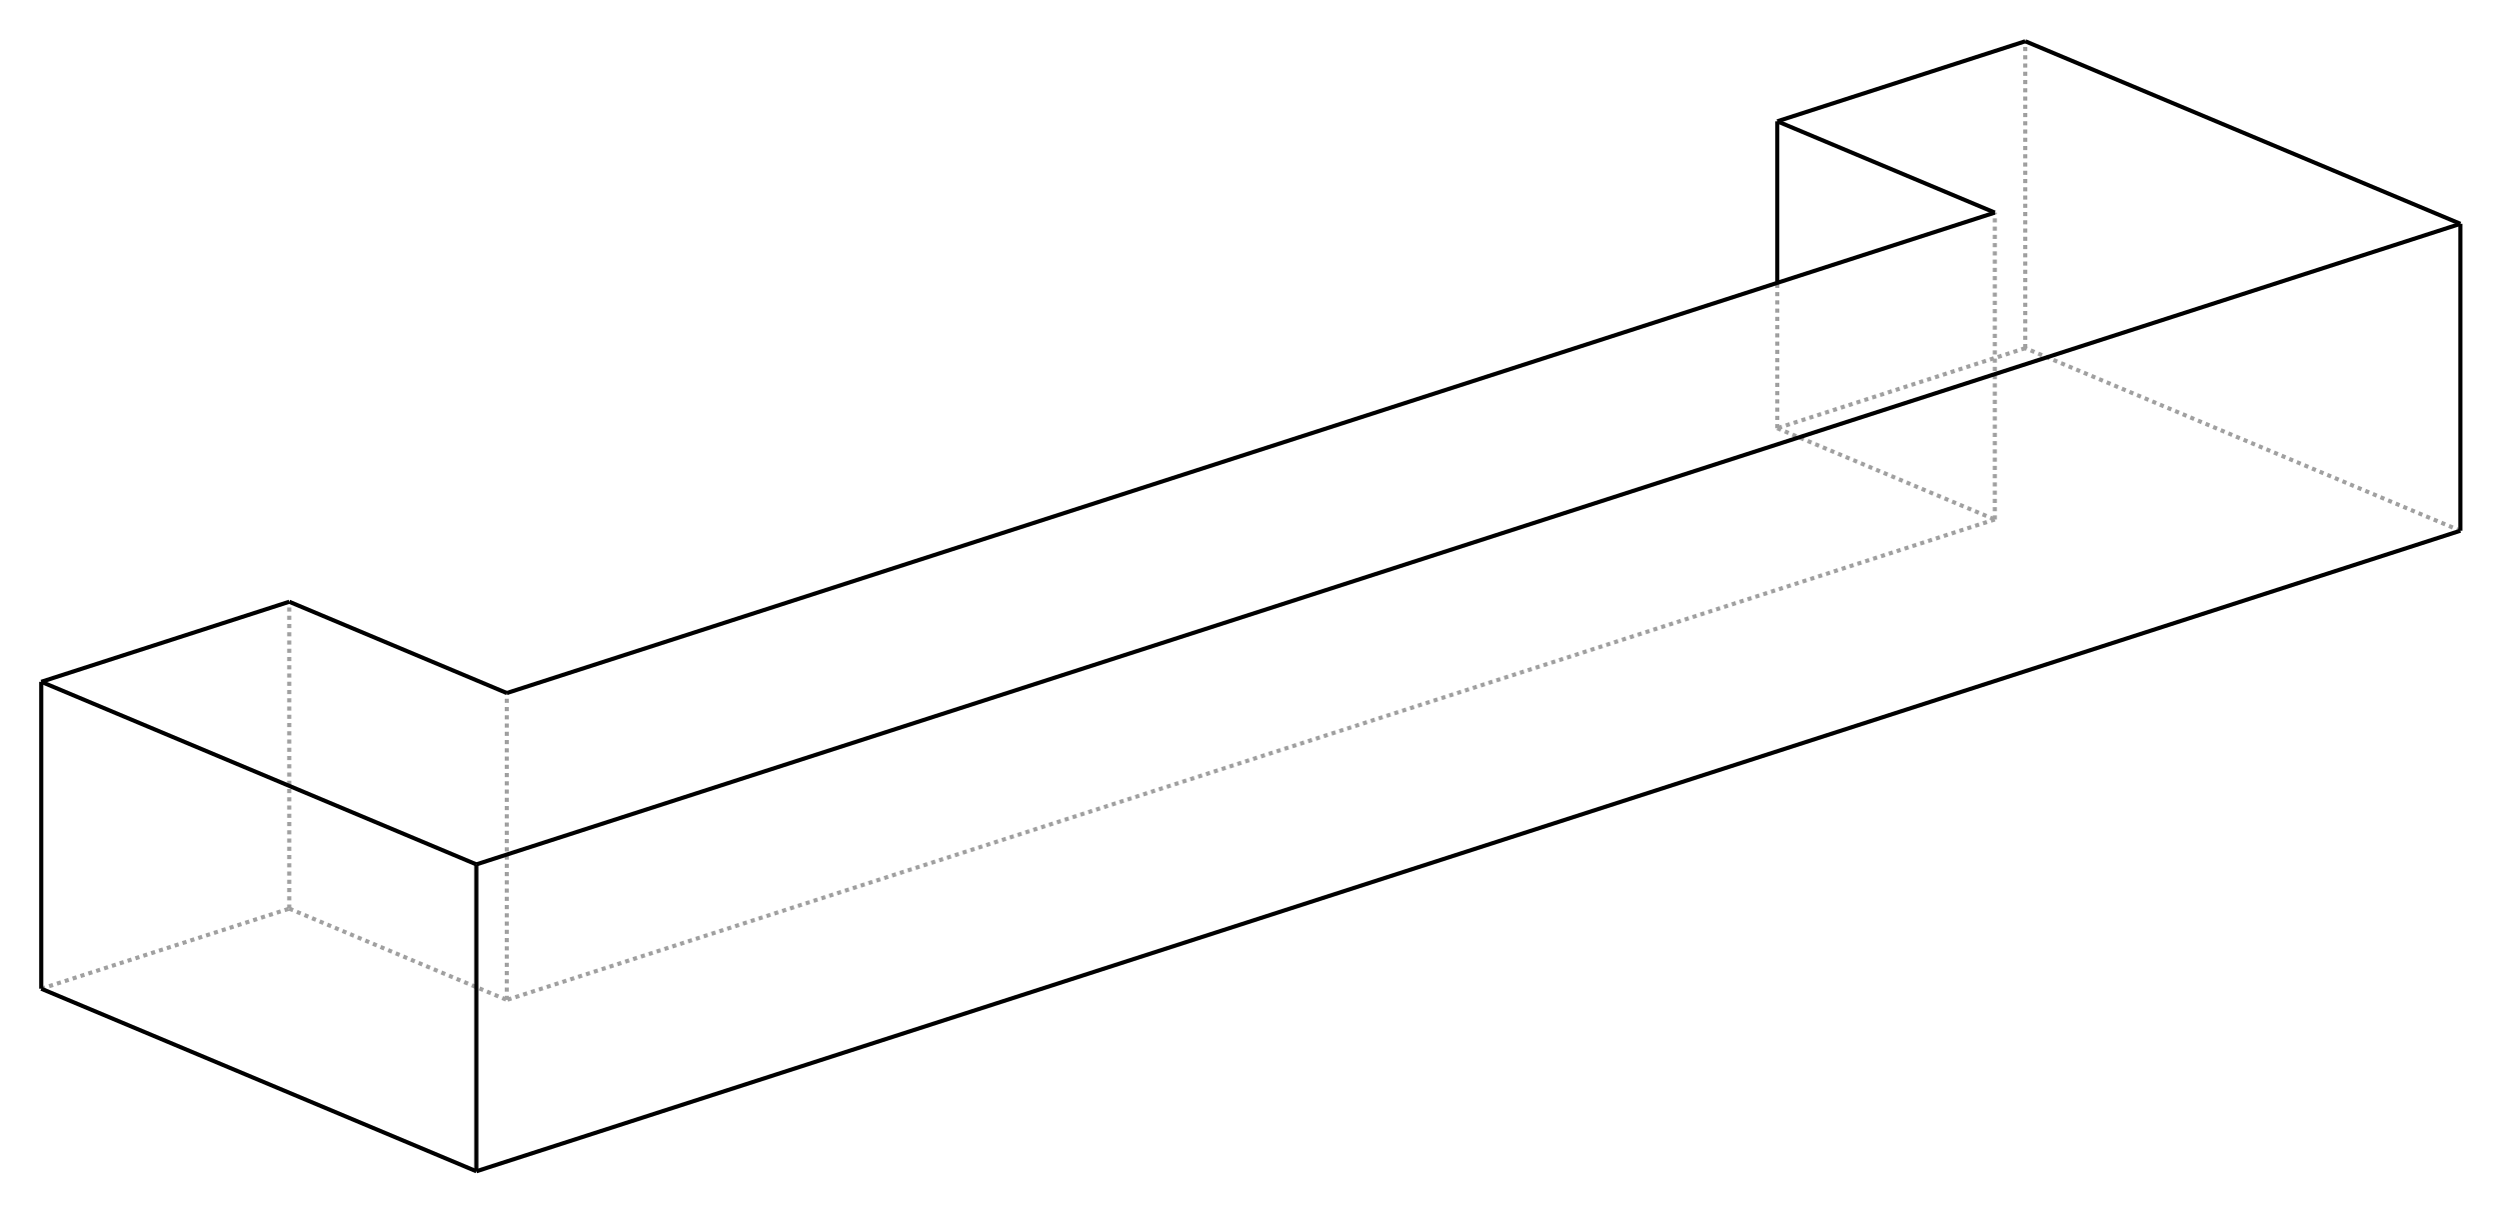
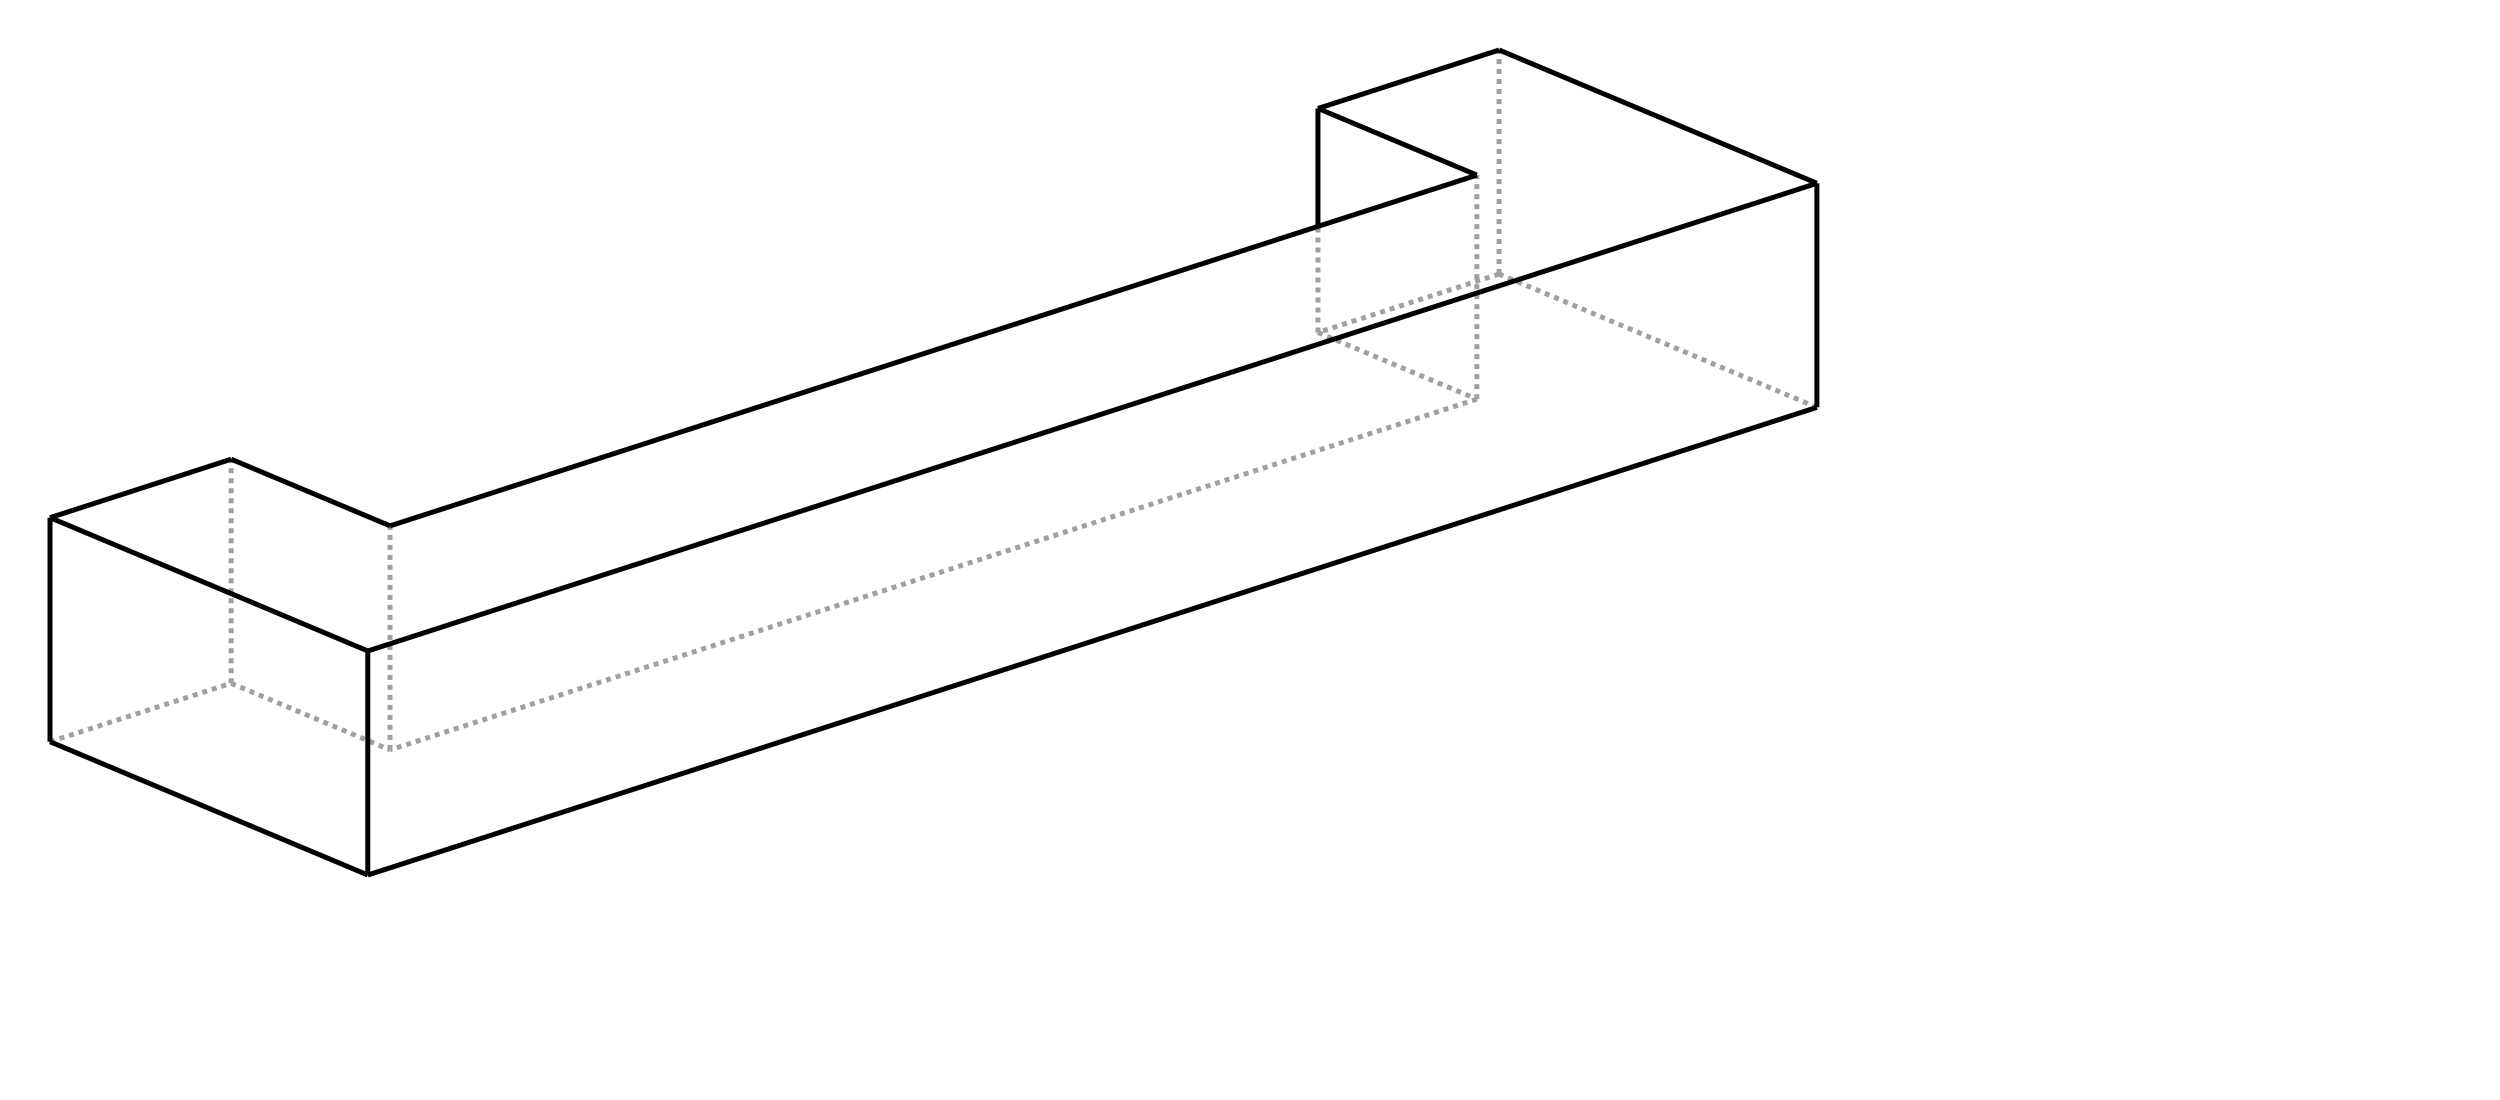
- <svg xmlns="http://www.w3.org/2000/svg" width="606" height="293">
-   <g transform="scale(4, -4)   translate(79.78611,-38.39887)" stroke-width="0.25" fill="none">
-     <g stroke="rgb(160,160,160)" fill="none" stroke-dasharray="0.25,0.25">
+ <svg xmlns="http://www.w3.org/2000/svg" width="500.0" height="220.0">
+   <g transform="scale(2.409506, -2.409506)   translate(81.43634,-40.0491)" stroke-width="0.415" fill="none">
+     <g stroke="rgb(160,160,160)" fill="none" stroke-dasharray="0.415,0.415">
      <path d="M42.995,17.302 L42.995,35.899 " />
      <path d="M69.373,6.238 L42.995,17.302 " />
      <path d="M27.96,12.449 L27.96,21.259 " />
      <path d="M42.995,17.302 L27.96,12.449 " />
      <path d="M41.149,6.918 L41.149,25.515 " />
      <path d="M27.96,12.449 L41.149,6.918 " />
      <path d="M-49.062,-22.196 L-49.062,-3.599 " />
      <path d="M41.149,6.918 L-49.062,-22.196 " />
      <path d="M-62.251,-16.664 L-62.251,1.933 " />
      <path d="M-62.251,-16.664 L-49.062,-22.196 " />
      <path d="M-77.286,-21.517 L-62.251,-16.664 " />
    </g>
    <g stroke="rgb(0,0,0)" fill="none">
      <path d="M69.373,6.238 L69.373,24.836 " />
      <path d="M-50.909,-32.58 L69.373,6.238 " />
      <path d="M-50.909,-32.58 L-50.909,-13.983 " />
      <path d="M69.373,24.836 L-50.909,-13.983 " />
      <path d="M69.373,24.836 L42.995,35.899 " />
      <path d="M27.96,21.259 L27.96,31.047 " />
      <path d="M42.995,35.899 L27.96,31.047 " />
      <path d="M27.96,31.047 L41.149,25.515 " />
      <path d="M-49.062,-3.599 L41.149,25.515 " />
      <path d="M-62.251,1.933 L-49.062,-3.599 " />
      <path d="M-77.286,-21.517 L-77.286,-2.919 " />
      <path d="M-77.286,-2.919 L-62.251,1.933 " />
      <path d="M-50.909,-32.58 L-77.286,-21.517 " />
      <path d="M-50.909,-13.983 L-77.286,-2.919 " />
    </g>
  </g>
</svg>
